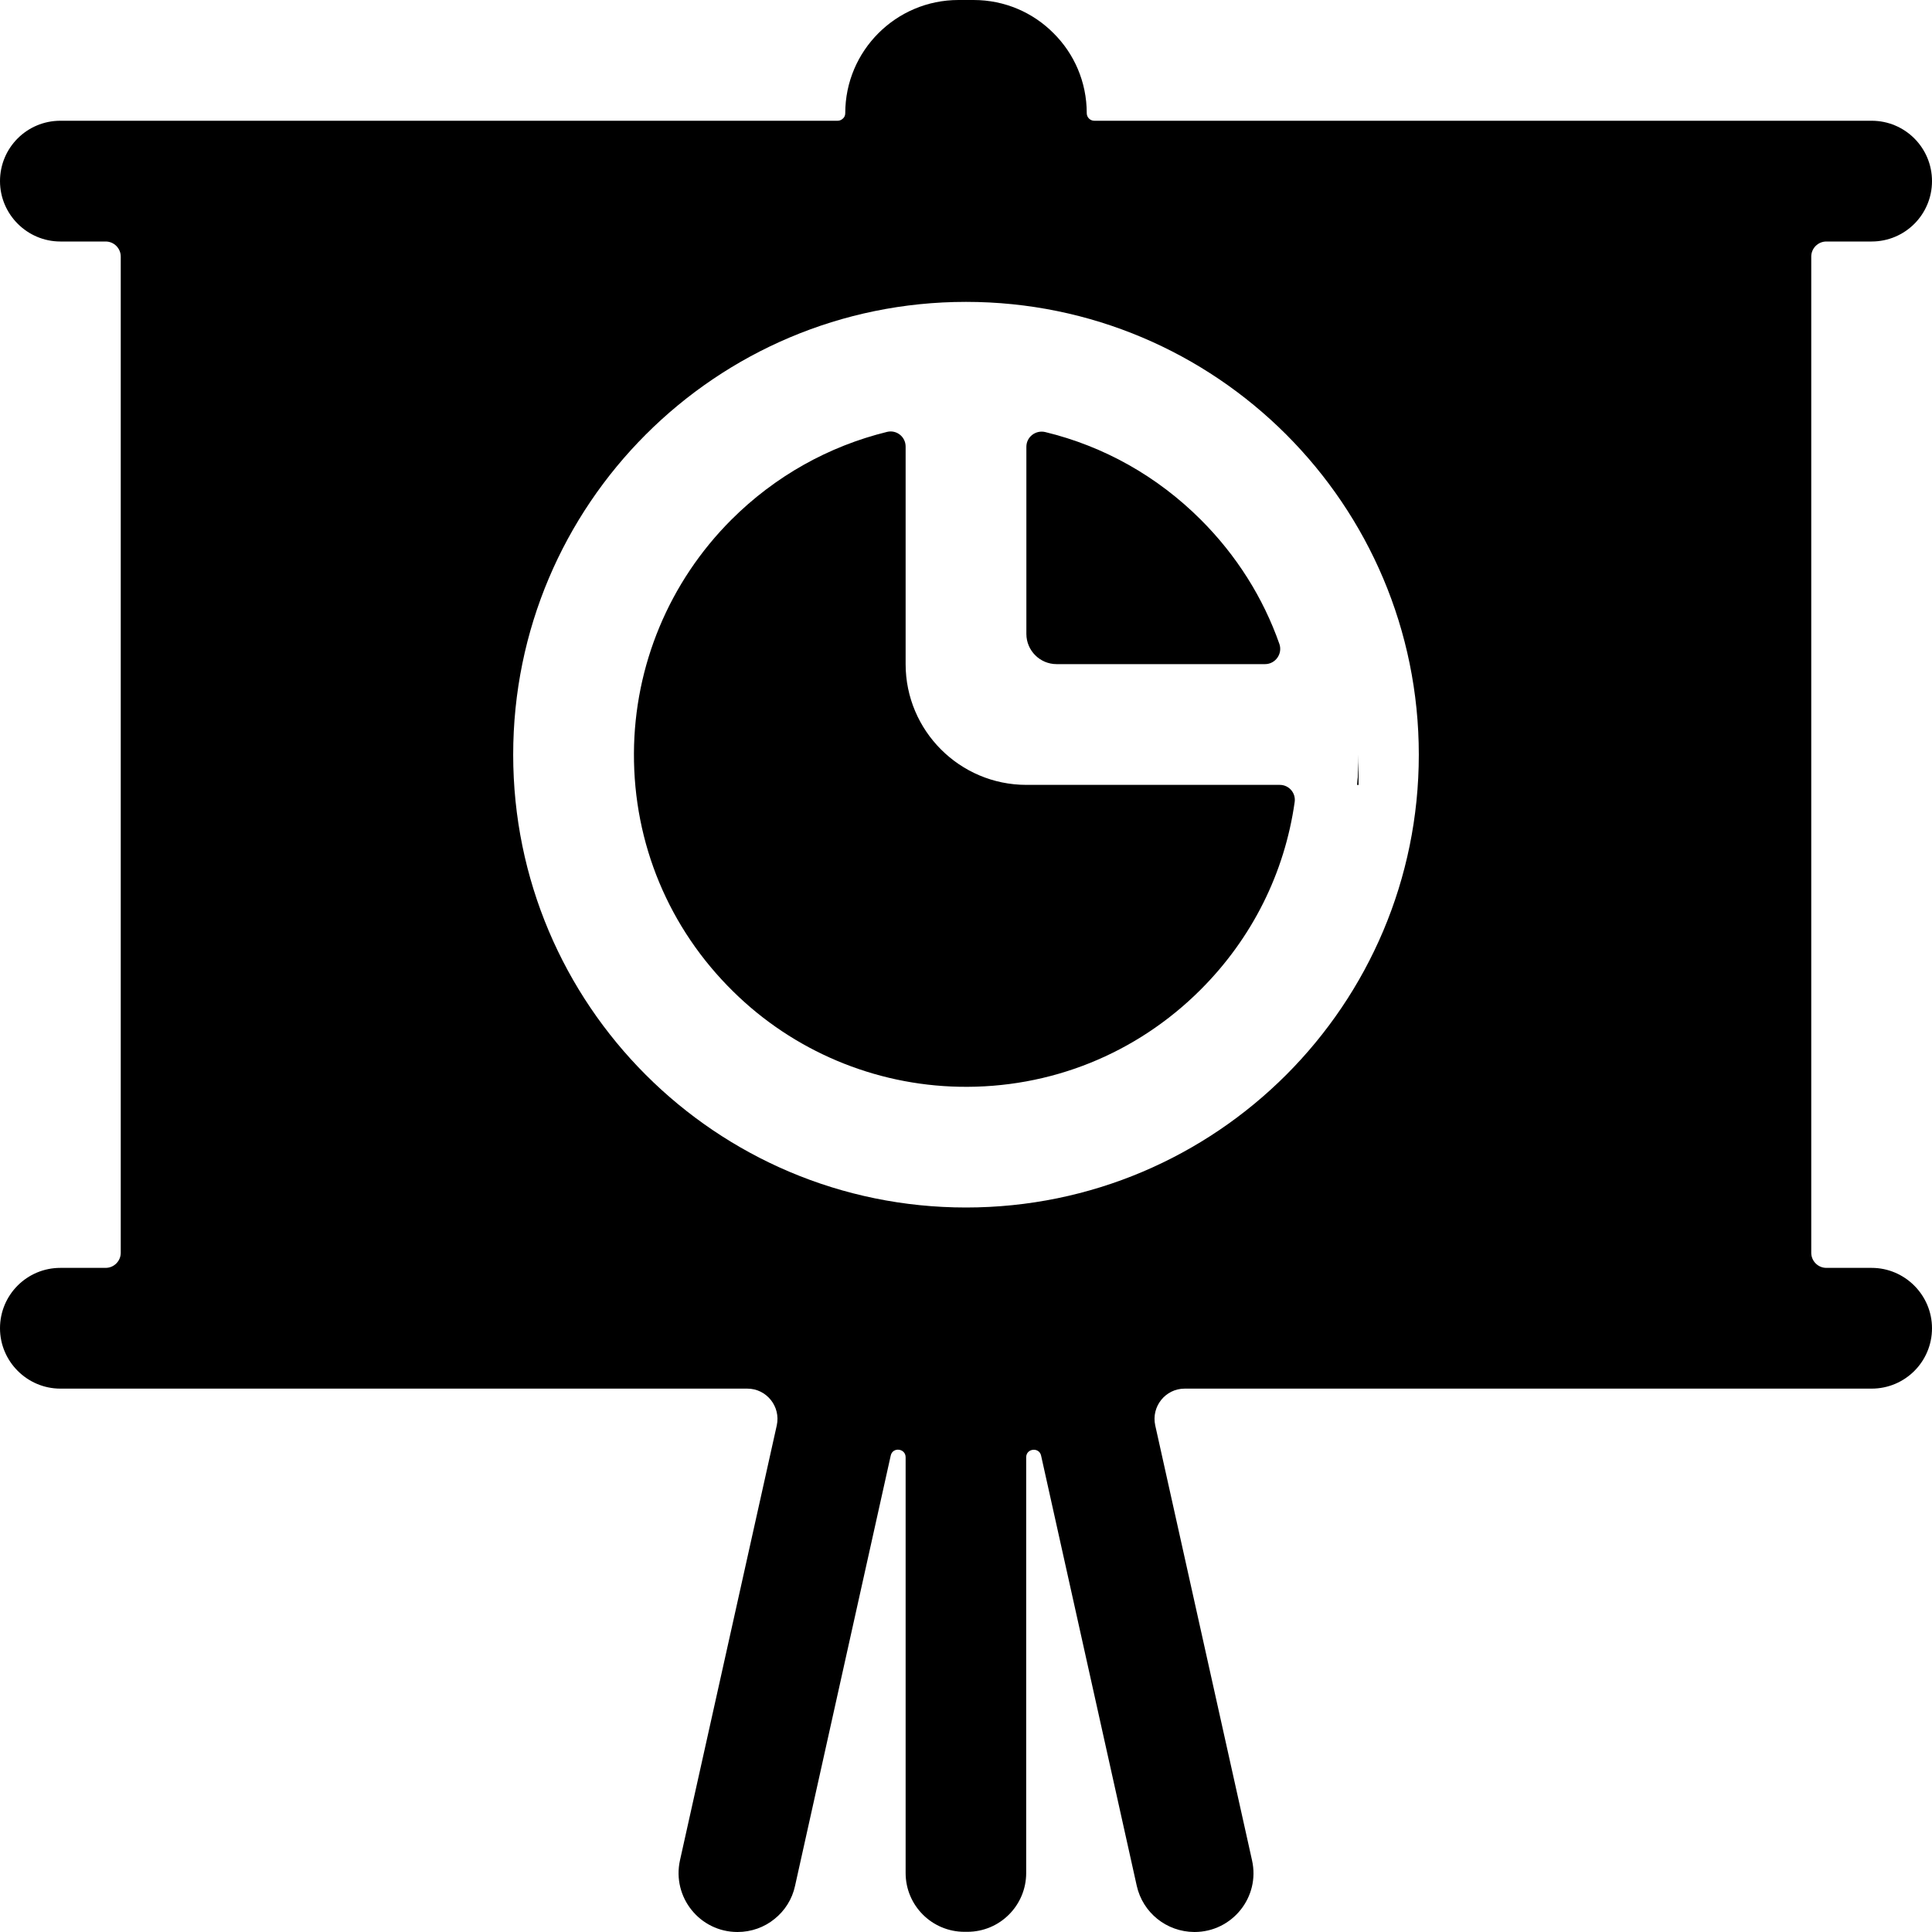
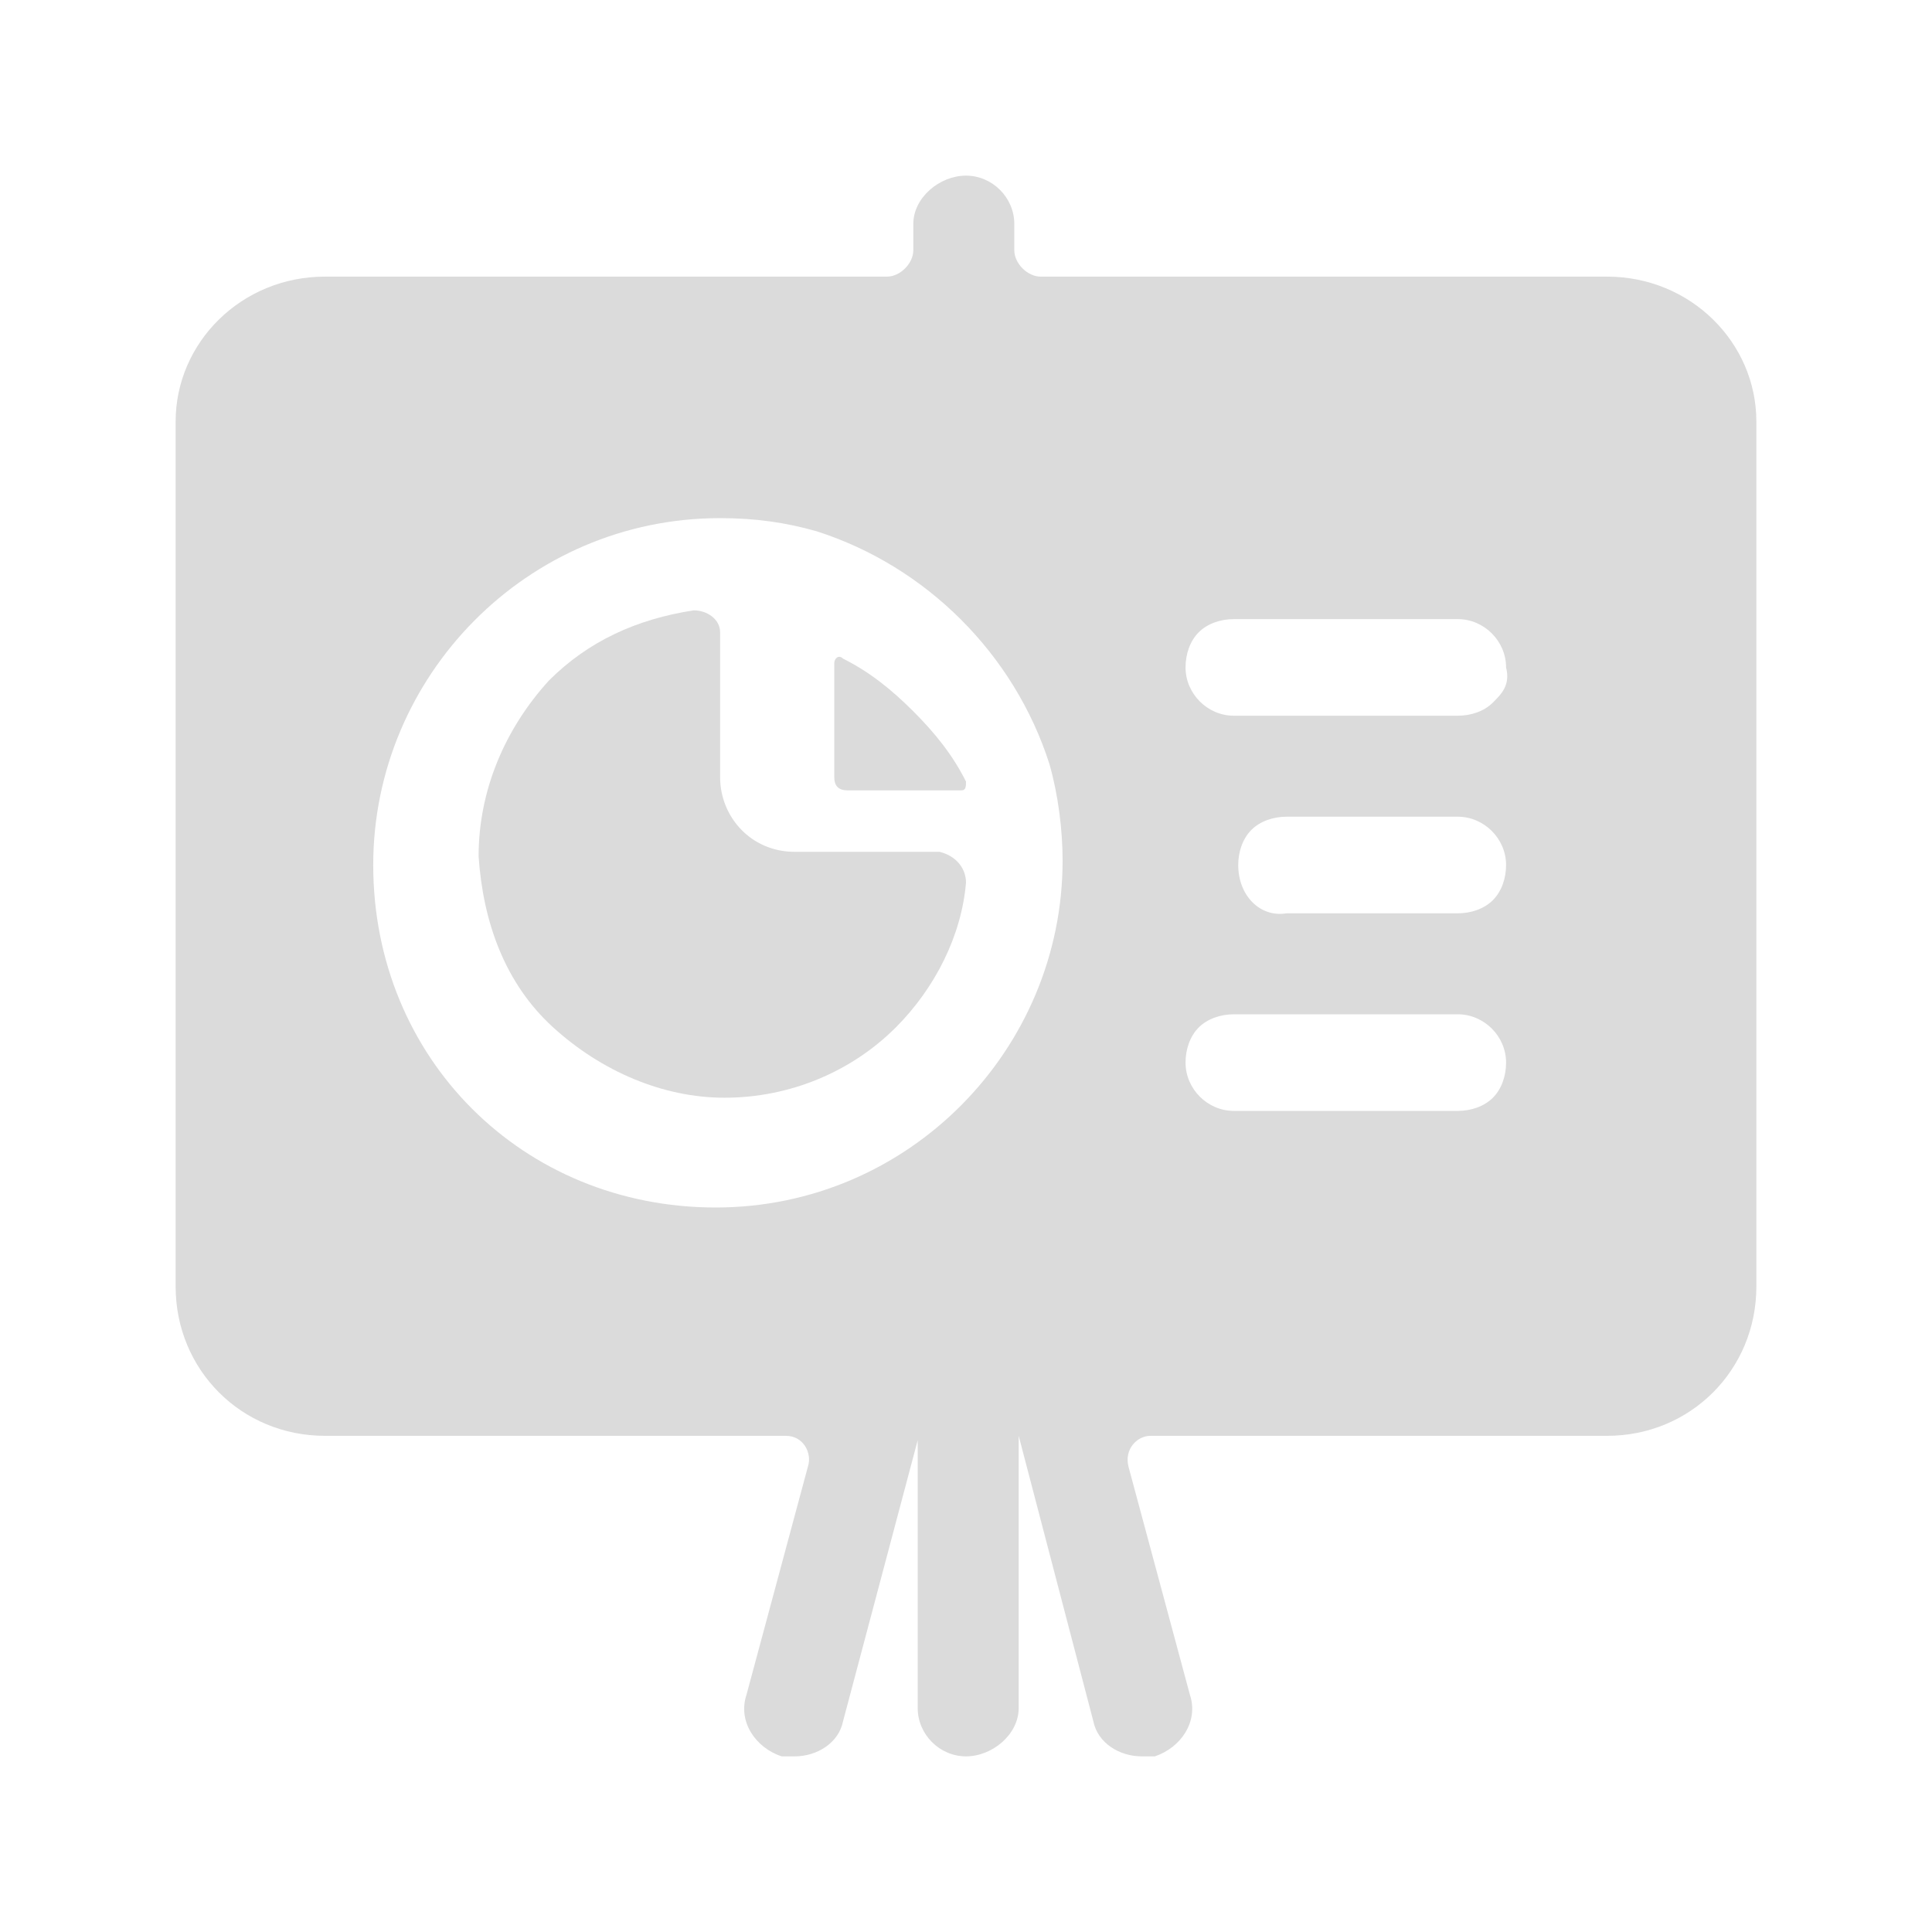
- <svg xmlns="http://www.w3.org/2000/svg" class="icon" width="200px" height="200.00px" viewBox="0 0 1024 1024" version="1.1">
-   <path d="M992 672h-24c-4.4 0-8-3.6-8-8V136c0-4.4 3.6-8 8-8h24c17.7 0 32-14.3 32-32s-14.3-32-32-32H580c-2.2 0-4-1.8-4-4 0-16.6-6.7-31.6-17.6-42.4C547.6 6.7 532.6 0 516 0h-8c-33.1 0-60 26.9-60 60 0 1.1-0.4 2.1-1.2 2.8-0.7 0.7-1.7 1.2-2.8 1.2H32C14.3 64 0 78.3 0 96c0 8.8 3.6 16.8 9.4 22.6 5.8 5.8 13.8 9.4 22.6 9.4h24c4.4 0 8 3.6 8 8v528c0 4.4-3.6 8-8 8H32c-17.7 0-32 14.3-32 32 0 8.8 3.6 16.8 9.4 22.6 5.8 5.8 13.8 9.4 22.6 9.4h364.1c10.2 0 17.8 9.5 15.6 19.5L360.4 986c-4.3 19.5 10.5 38 30.5 38 7.3 0 14.2-2.5 19.6-6.9 5.4-4.3 9.4-10.5 10.9-17.6l50.7-228c1-4.7 7.9-3.9 7.9 0.9v220.3c0 17.3 14 31.2 31.2 31.2h1.5c17.3 0 31.2-14 31.2-31.2V772.4c0-4.8 6.9-5.5 7.9-0.9l50.7 228c3.2 14.3 15.8 24.4 30.5 24.5h0.1c20 0 34.9-18.5 30.5-38l-51.3-230.5c-2.2-10 5.4-19.5 15.6-19.5H992c17.7 0 32-14.3 32-32 0-8.8-3.6-16.8-9.4-22.6-5.8-5.8-13.8-9.4-22.6-9.4z m-480-32c-132.6 0-240-107.5-240-240s107.4-240 240-240 240 107.5 240 240-107.4 240-240 240z" />
-   <path d="M719.4 416h0.6v-16c0 5.4-0.2 10.7-0.6 16zM670.5 352H560c-8.8 0-16-7.2-16-16v-99.2c0-5.2 4.9-9 10-7.8 31 7.5 59.4 23.4 82.5 46.5 18.9 18.9 33 41.3 41.6 65.8 1.8 5.2-2.1 10.7-7.6 10.7z" />
-   <path d="M686.2 425.1c-5.3 37.5-22.5 72.1-49.8 99.4-34.1 34.1-79.8 52.5-128.1 51.5-44.8-0.9-87.8-19-119.7-50.5-34.1-33.5-52.8-78.4-52.6-126.2 0.2-46.5 18.7-90.9 51.6-123.8 23.1-23.1 51.6-39 82.6-46.6 5-1.2 9.8 2.6 9.8 7.8V352c0 35.3 28.7 64 64 64h134.3c4.9 0 8.6 4.3 7.9 9.1zM720 400v16h-0.6c0.4-5.3 0.6-10.6 0.6-16z" />
+ <svg xmlns="http://www.w3.org/2000/svg" t="1646722295344" class="icon" viewBox="0 0 1024 1024" version="1.1" p-id="23654" width="200" height="200">
+   <path d="M851.782 146.618H551.564c-6.982 0-13.964-6.982-13.964-13.964v-13.964c0-13.964-11.636-25.6-25.6-25.6-13.964 0-27.927 11.636-27.927 25.6v13.964c0 6.982-6.982 13.964-13.964 13.964H172.218C128 146.618 93.091 181.527 93.091 223.418v458.473c0 44.218 34.909 79.127 79.127 79.127h244.364c9.309 0 13.964 9.309 11.636 16.291L395.636 898.327c-4.655 13.964 4.655 27.927 18.618 32.582h6.982c11.636 0 23.273-6.982 25.6-18.618l39.564-148.945v141.964c0 13.964 11.636 25.6 25.6 25.6 13.964 0 27.927-11.636 27.927-25.6v-144.291l39.564 151.273c2.327 11.636 13.964 18.618 25.6 18.618h6.982c13.964-4.655 23.273-18.618 18.618-32.582l-32.582-121.018c-2.327-9.309 4.655-16.291 11.636-16.291h242.036c44.218 0 79.127-34.909 79.127-79.127V223.418c0-41.891-34.909-76.8-79.127-76.8zM197.818 458.473c0-100.073 81.455-183.855 183.855-183.855 18.618 0 34.909 2.327 51.2 6.982 58.182 18.618 104.727 65.164 123.345 123.345 4.655 16.291 6.982 34.909 6.982 51.2 0 100.073-81.455 183.855-183.855 183.855s-181.527-79.127-181.527-181.527z m574.836 79.127c13.964 0 25.6 11.636 25.6 25.6 0 6.982-2.327 13.964-6.982 18.618-4.655 4.655-11.636 6.982-18.618 6.982h-118.691c-13.964 0-25.6-11.636-25.6-25.6 0-6.982 2.327-13.964 6.982-18.618 4.655-4.655 11.636-6.982 18.618-6.982h118.691z m-116.364-79.127c0-6.982 2.327-13.964 6.982-18.618 4.655-4.655 11.636-6.982 18.618-6.982h90.764c13.964 0 25.6 11.636 25.6 25.6 0 6.982-2.327 13.964-6.982 18.618-4.655 4.655-11.636 6.982-18.618 6.982h-90.764c-13.964 2.327-25.6-9.309-25.6-25.6zM791.273 372.364c-4.655 4.655-11.636 6.982-18.618 6.982h-118.691c-13.964 0-25.6-11.636-25.6-25.6 0-6.982 2.327-13.964 6.982-18.618 4.655-4.655 11.636-6.982 18.618-6.982h118.691c13.964 0 25.6 11.636 25.6 25.6 2.327 9.309-2.327 13.964-6.982 18.618z" fill="#DBDBDB" p-id="23655" />
+   <path d="M509.673 418.909h-60.509c-4.655 0-6.982-2.327-6.982-6.982v-60.509c0-2.327 2.327-4.655 4.655-2.327 13.964 6.982 25.6 16.291 37.236 27.927s20.945 23.273 27.927 37.236c0 2.327 0 4.655-2.327 4.655z" fill="#DBDBDB" p-id="23656" />
+   <path d="M512 467.782c-2.327 27.927-16.291 55.855-37.236 76.8-23.273 23.273-55.855 37.236-90.764 37.236-32.582 0-65.164-13.964-90.764-37.236S256 488.727 253.673 453.818c0-34.909 13.964-67.491 37.236-93.091 20.945-20.945 46.545-32.582 76.8-37.236 6.982 0 13.964 4.655 13.964 11.636v76.8c0 20.945 16.291 39.564 39.564 39.564h76.8c9.309 2.327 13.964 9.309 13.964 16.291z" fill="#DBDBDB" p-id="23657" />
</svg>
